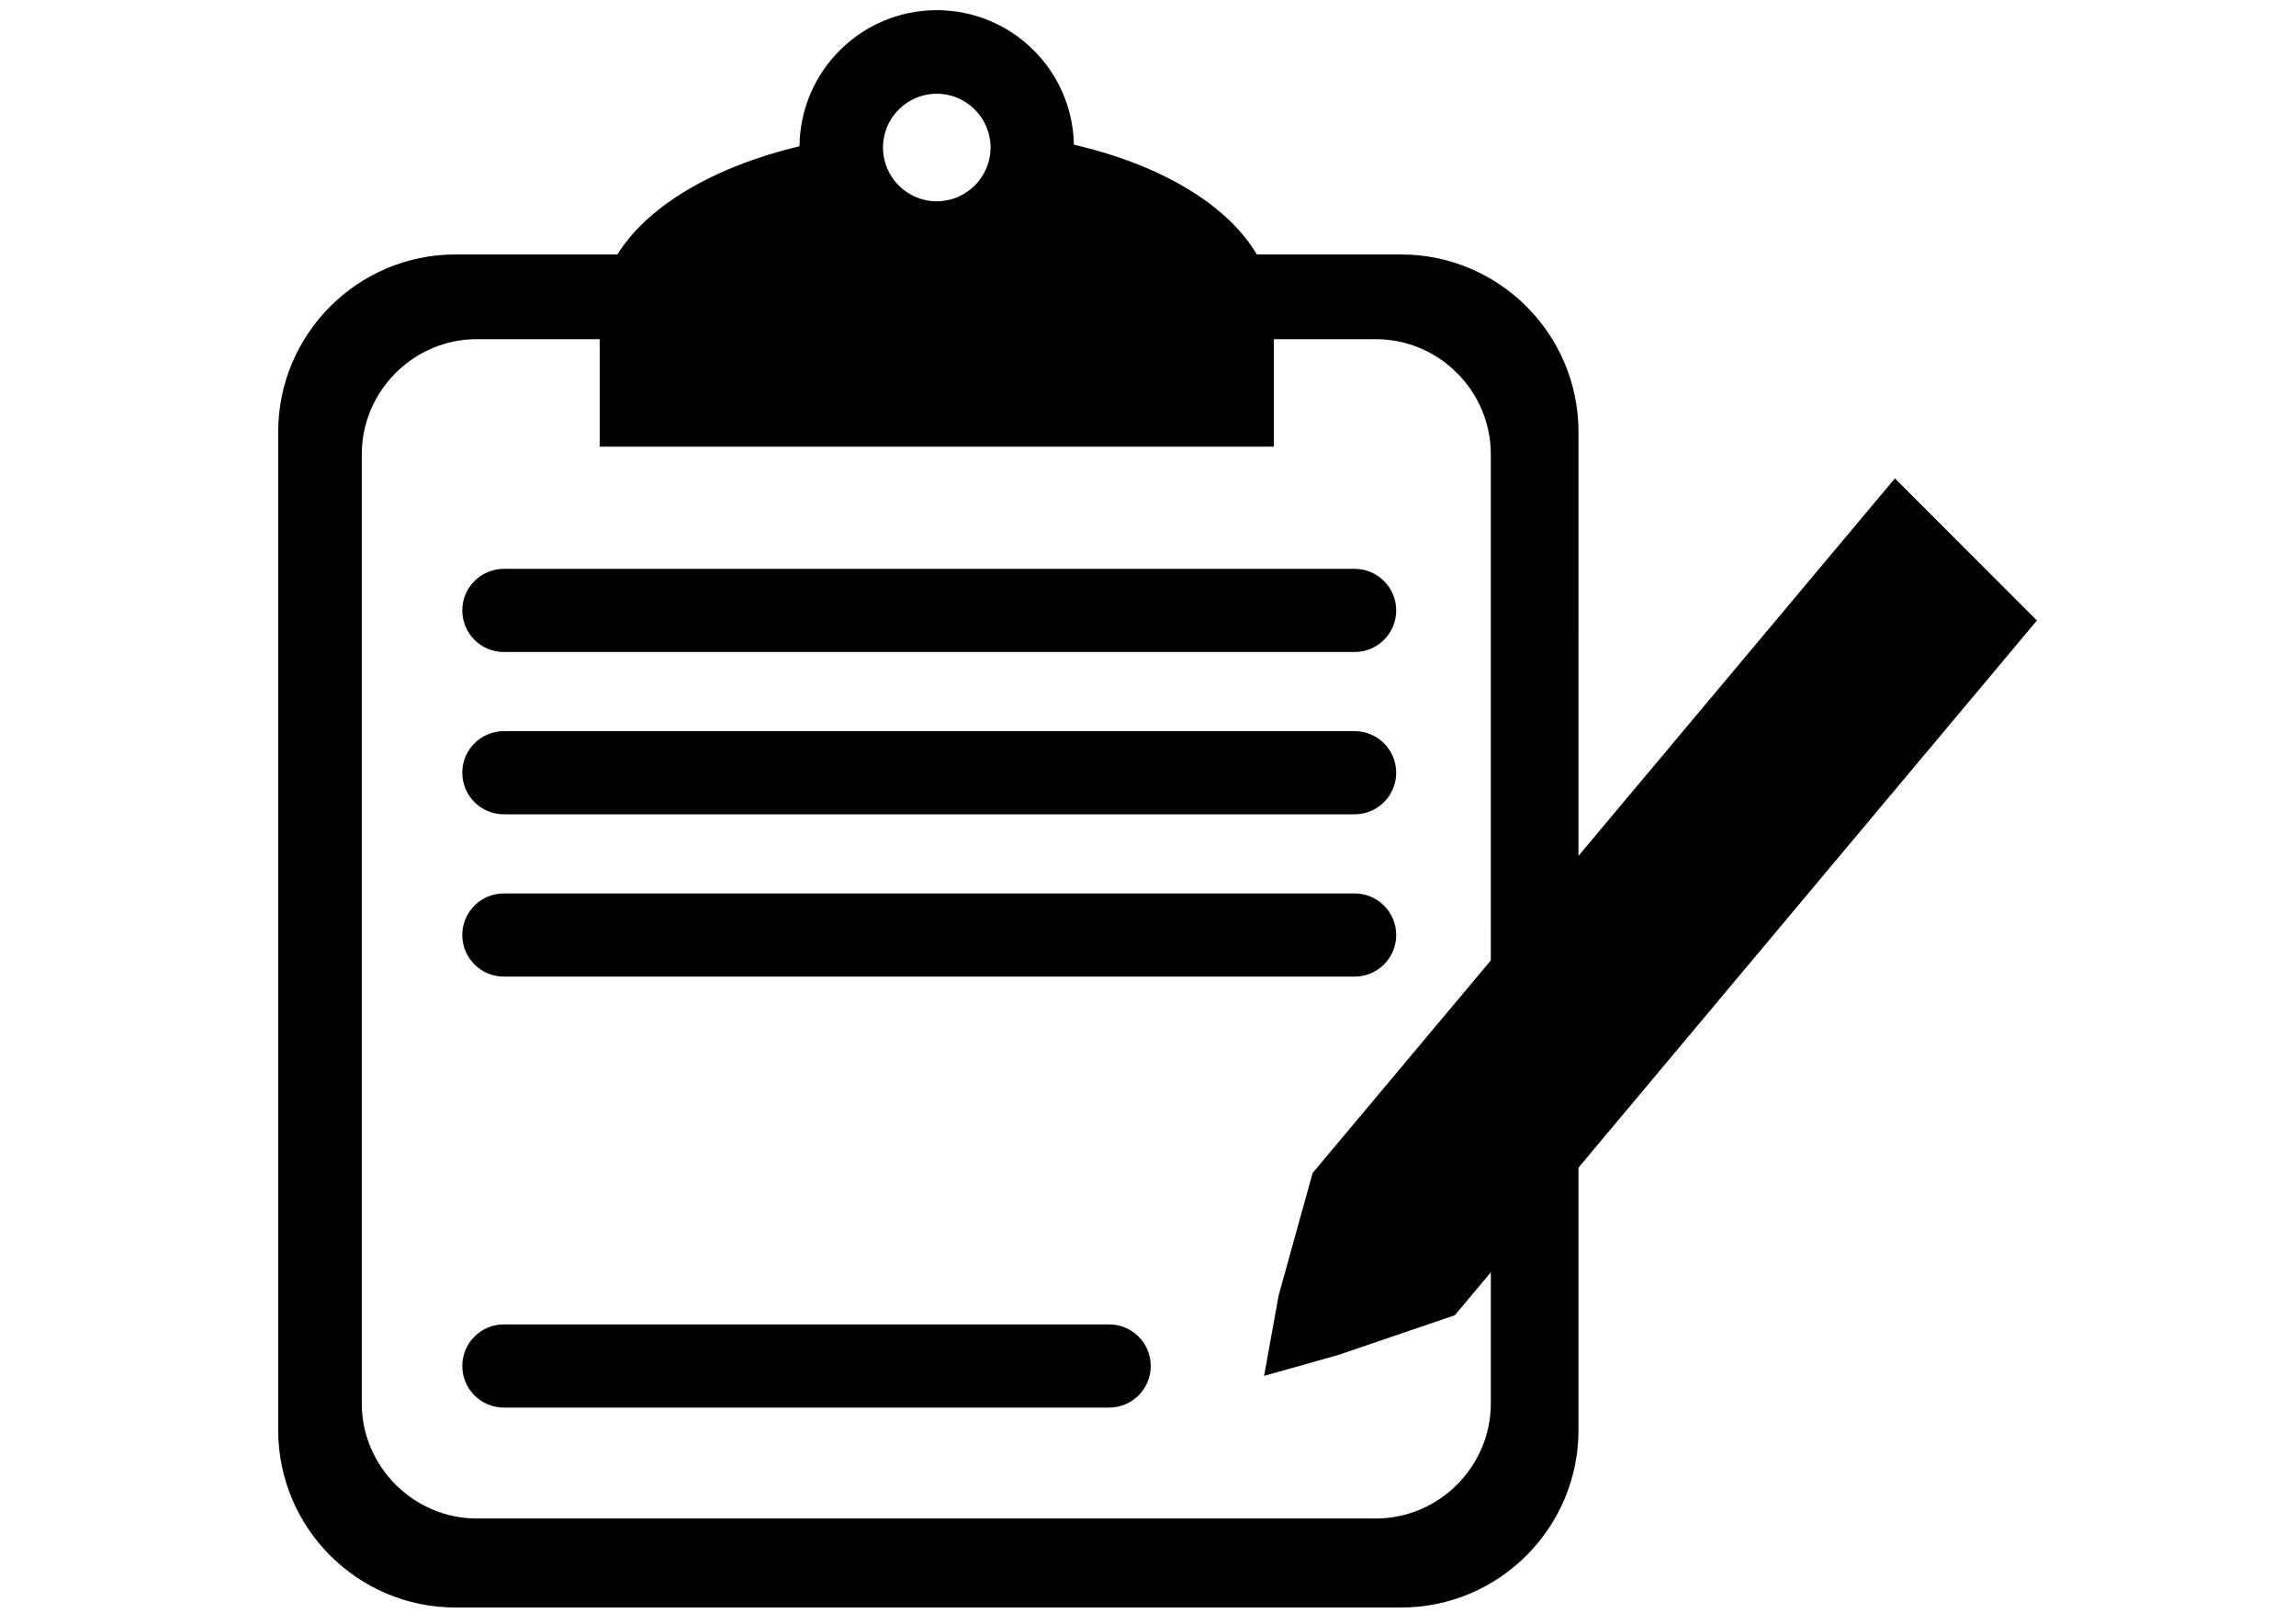
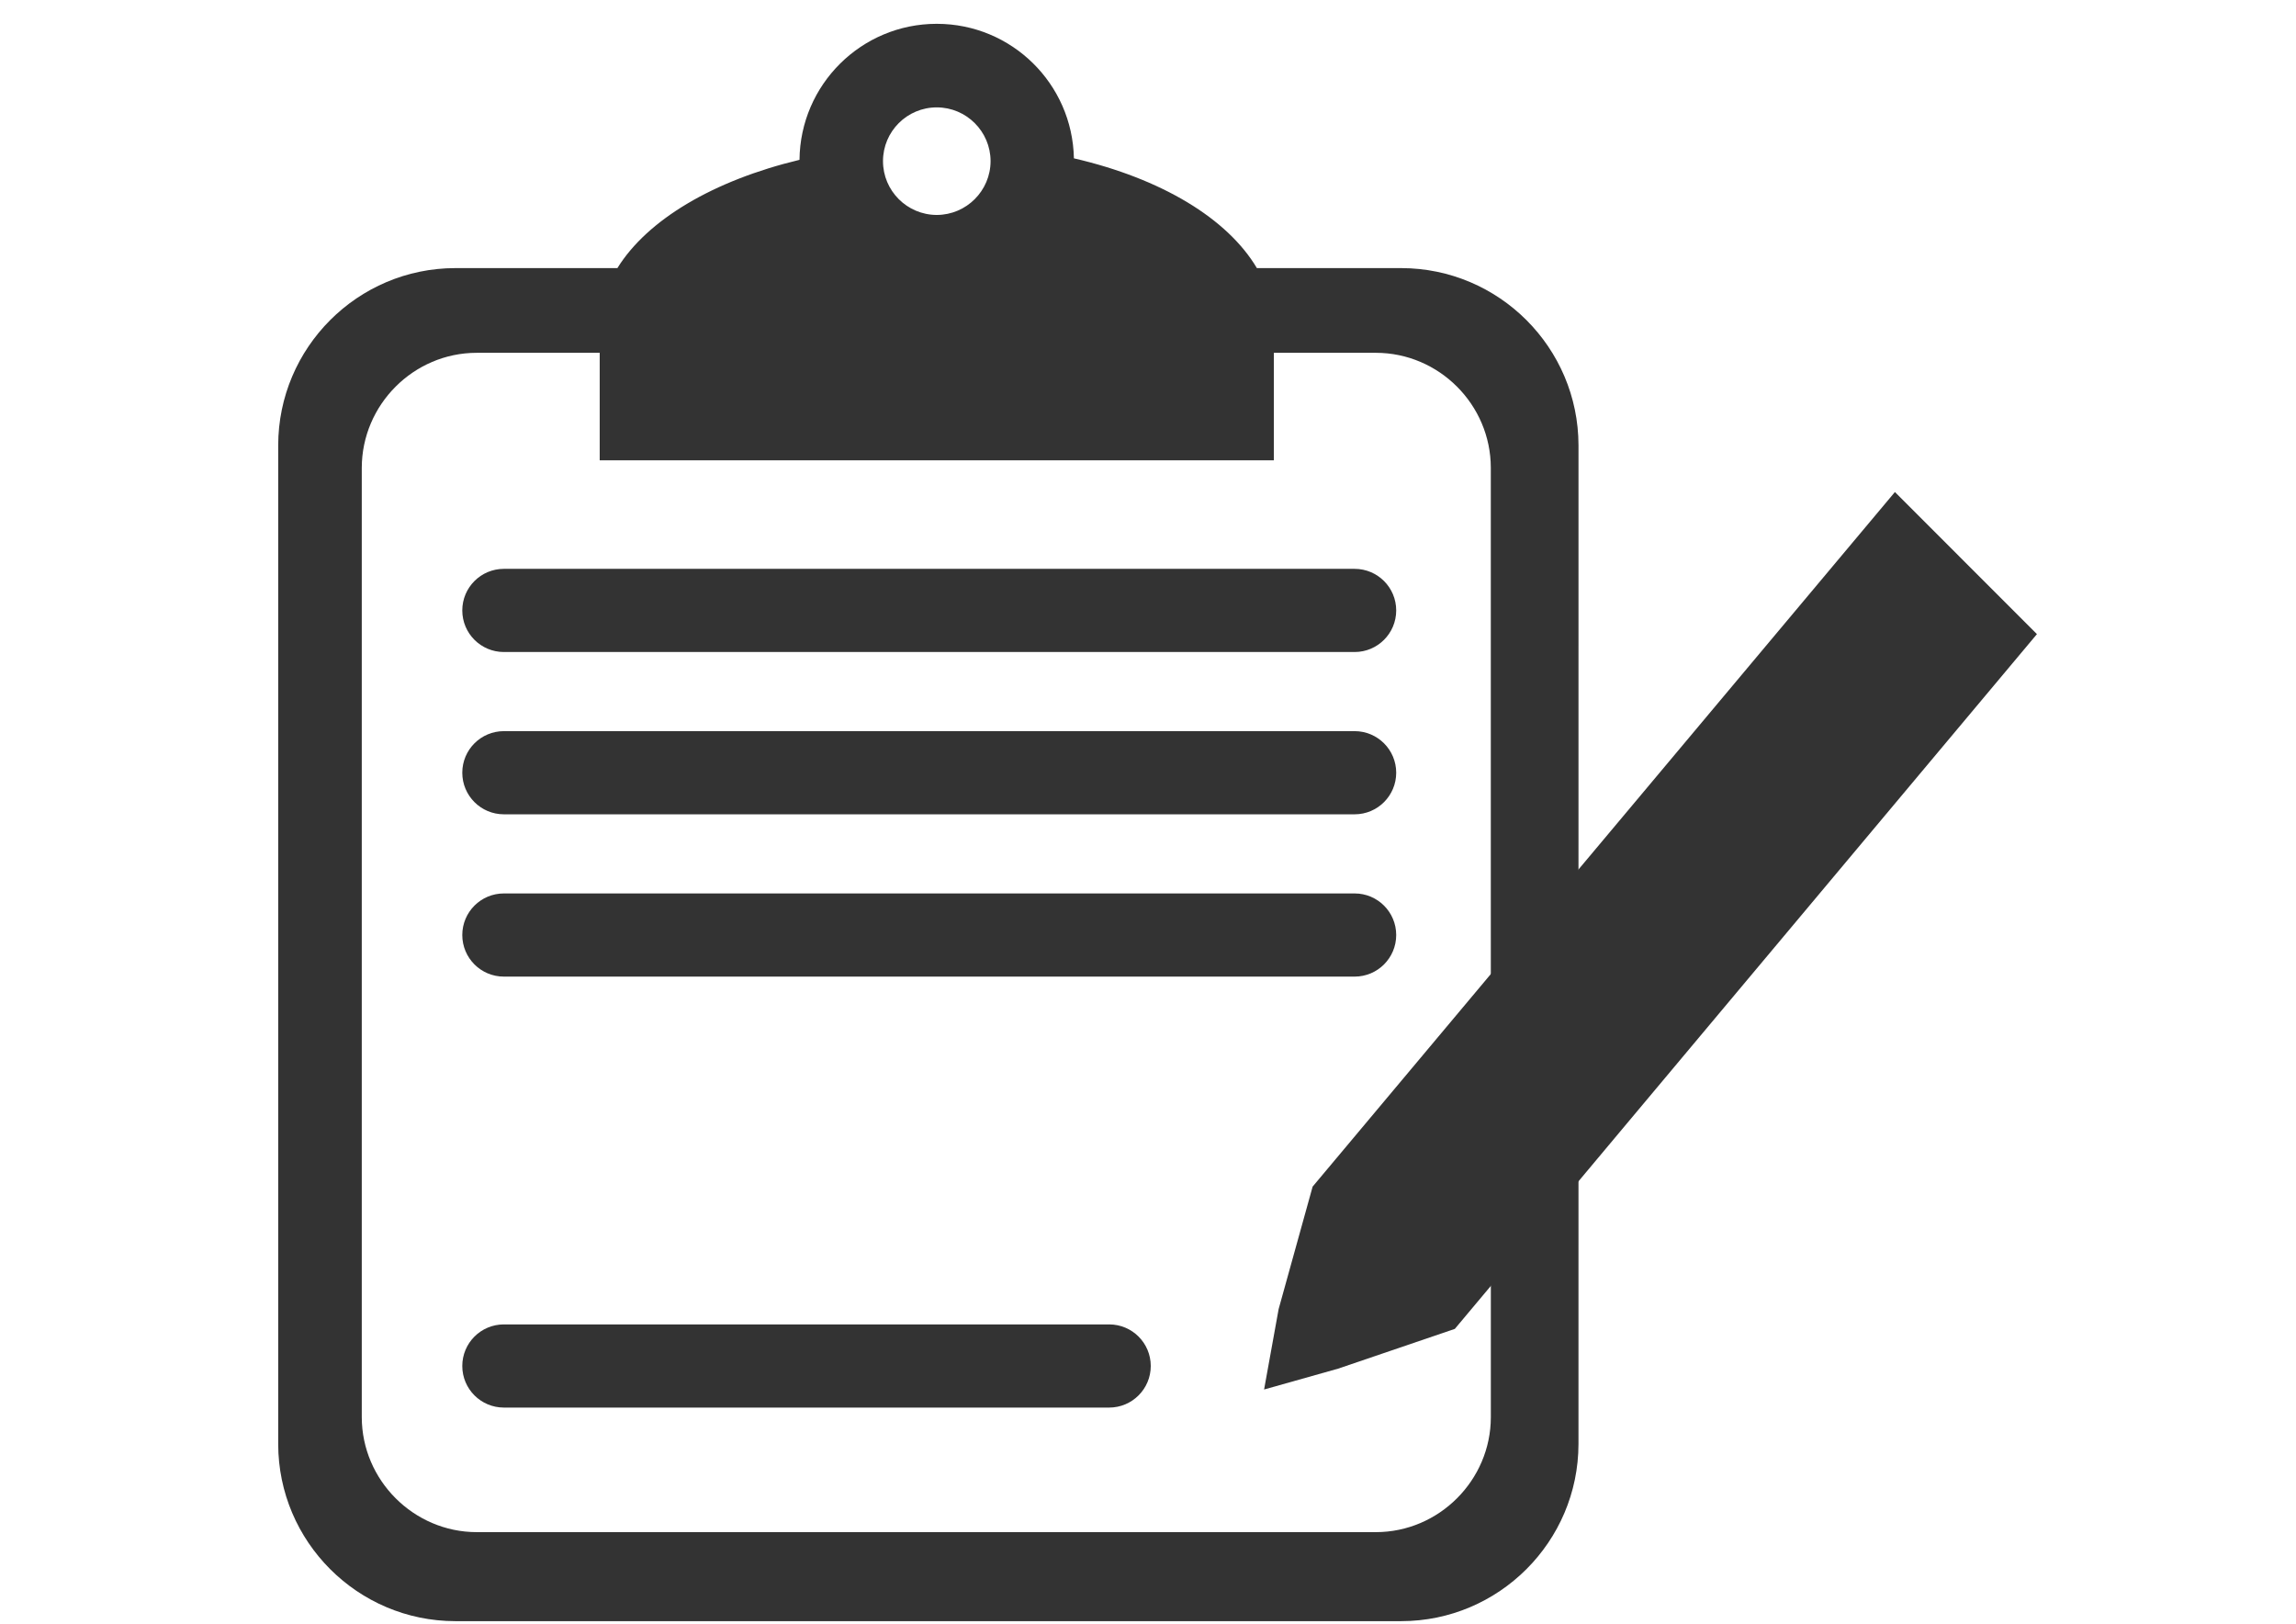
<svg xmlns="http://www.w3.org/2000/svg" version="1.1" id="Ebene_1" x="0px" y="0px" width="841.891px" height="595.275px" viewBox="0 0 841.891 595.275" enable-background="new 0 0 841.891 595.275" xml:space="preserve">
  <path d="M-23.103,204.476" />
  <path d="M-365.688,408.033" />
-   <path d="M513.815,93.289h-52.943c-10.771-18.146-34.92-32.799-67.093-40.242c-0.542-27.325-22.805-49.316-50.303-49.316  c-27.619,0-50.054,22.286-50.317,49.866c-31.606,7.595-55.794,21.969-66.775,39.692h-59.436  c-35.801,0.037-64.897,29.148-64.942,64.987v366.128c0.045,35.801,29.142,64.903,64.942,64.94h346.86  c35.808-0.037,64.939-29.146,64.986-64.94l0.006-366.128C578.756,122.438,549.62,93.334,513.815,93.289z M467.1,163.75  c0,0,0-24.815,0-39.402h37.447c23.104,0.03,42.069,18.995,42.098,42.135v131.31l0.01,108.703V514.6  c-0.03,23.069-18.996,42.069-42.099,42.107H174.76c-23.069-0.038-42.064-19.034-42.106-42.107V166.483  c0.042-23.104,18.996-42.113,42.106-42.135h45.138c0,14.399,0,39.402,0,39.402H467.1z M343.483,34.367  c10.877,0,19.713,8.827,19.739,19.704c-0.026,10.876-8.862,19.708-19.739,19.734c-10.877-0.025-19.709-8.857-19.709-19.734  C323.774,43.194,332.606,34.367,343.483,34.367z" />
+   <path fill="#333333" d="M513.815,98.289h-52.943c-10.771-18.146-34.92-32.799-67.093-40.242  c-0.542-27.325-22.805-49.316-50.303-49.316c-27.619,0-50.054,22.286-50.316,49.866c-31.606,7.595-55.795,21.969-66.775,39.692  h-59.437c-35.801,0.037-64.896,29.148-64.941,64.987v366.128c0.045,35.801,29.142,64.902,64.941,64.939h346.86  c35.808-0.037,64.938-29.146,64.986-64.939l0.006-366.128C578.756,127.438,549.619,98.334,513.815,98.289z M467.1,168.75  c0,0,0-24.815,0-39.402h37.447c23.104,0.03,42.068,18.995,42.098,42.135v131.31l0.01,108.703V519.6  c-0.029,23.069-18.996,42.069-42.099,42.107H174.76c-23.069-0.038-42.064-19.034-42.106-42.107V171.483  c0.042-23.104,18.996-42.113,42.106-42.135h45.138c0,14.399,0,39.402,0,39.402H467.1z M343.483,39.367  c10.877,0,19.713,8.827,19.739,19.704c-0.026,10.876-8.862,19.708-19.739,19.734c-10.877-0.025-19.709-8.857-19.709-19.734  C323.774,48.194,332.606,39.367,343.483,39.367z" />
  <g>
-     <path d="M496.711,239.04H184.754c-8.421,0-15.244-6.823-15.244-15.246c0-8.422,6.823-15.245,15.244-15.245h311.957   c8.419,0,15.246,6.823,15.246,15.245C511.957,232.214,505.13,239.04,496.711,239.04z" />
+     <path fill="#333333" d="M496.711,239.04H184.754c-8.421,0-15.244-6.823-15.244-15.246c0-8.422,6.823-15.245,15.244-15.245h311.957   c8.419,0,15.246,6.823,15.246,15.245C511.957,232.214,505.13,239.04,496.711,239.04z" />
  </g>
  <g>
-     <path d="M496.711,298.54H184.754c-8.421,0-15.244-6.824-15.244-15.246s6.823-15.245,15.244-15.245h311.957   c8.419,0,15.246,6.823,15.246,15.245C511.957,291.714,505.13,298.54,496.711,298.54z" />
+     <path fill="#333333" d="M496.711,298.54H184.754c-8.421,0-15.244-6.824-15.244-15.246s6.823-15.245,15.244-15.245h311.957   c8.419,0,15.246,6.823,15.246,15.245C511.957,291.714,505.13,298.54,496.711,298.54z" />
  </g>
  <g>
-     <path d="M496.711,358.04H184.754c-8.421,0-15.244-6.824-15.244-15.246s6.823-15.245,15.244-15.245h311.957   c8.419,0,15.246,6.823,15.246,15.245C511.957,351.214,505.13,358.04,496.711,358.04z" />
+     <path fill="#333333" d="M496.711,358.04H184.754c-8.421,0-15.244-6.824-15.244-15.246s6.823-15.245,15.244-15.245h311.957   c8.419,0,15.246,6.823,15.246,15.245C511.957,351.214,505.13,358.04,496.711,358.04z" />
  </g>
  <g>
-     <path d="M406.711,516.04H184.754c-8.421,0-15.244-6.824-15.244-15.246s6.823-15.245,15.244-15.245h221.957   c8.419,0,15.246,6.823,15.246,15.245C421.957,509.214,415.13,516.04,406.711,516.04z" />
+     <path fill="#333333" d="M406.711,516.04H184.754c-8.421,0-15.244-6.824-15.244-15.246s6.823-15.245,15.244-15.245h221.957   c8.419,0,15.246,6.823,15.246,15.245C421.957,509.214,415.13,516.04,406.711,516.04z" />
  </g>
-   <polygon points="533.455,482.19 574.092,433.706 594.794,408.981 746.897,227.476 694.82,175.386 594.8,294.681 574.082,319.38   481.312,430.033 468.845,474.937 463.512,504.416 490.679,496.762 " />
+   <polygon fill="#333333" points="533.454,487.19 574.092,438.706 594.794,413.981 746.897,232.476 694.82,180.386 594.8,299.681   574.081,324.38 481.312,435.033 468.845,479.937 463.512,509.416 490.679,501.762 " />
</svg>
